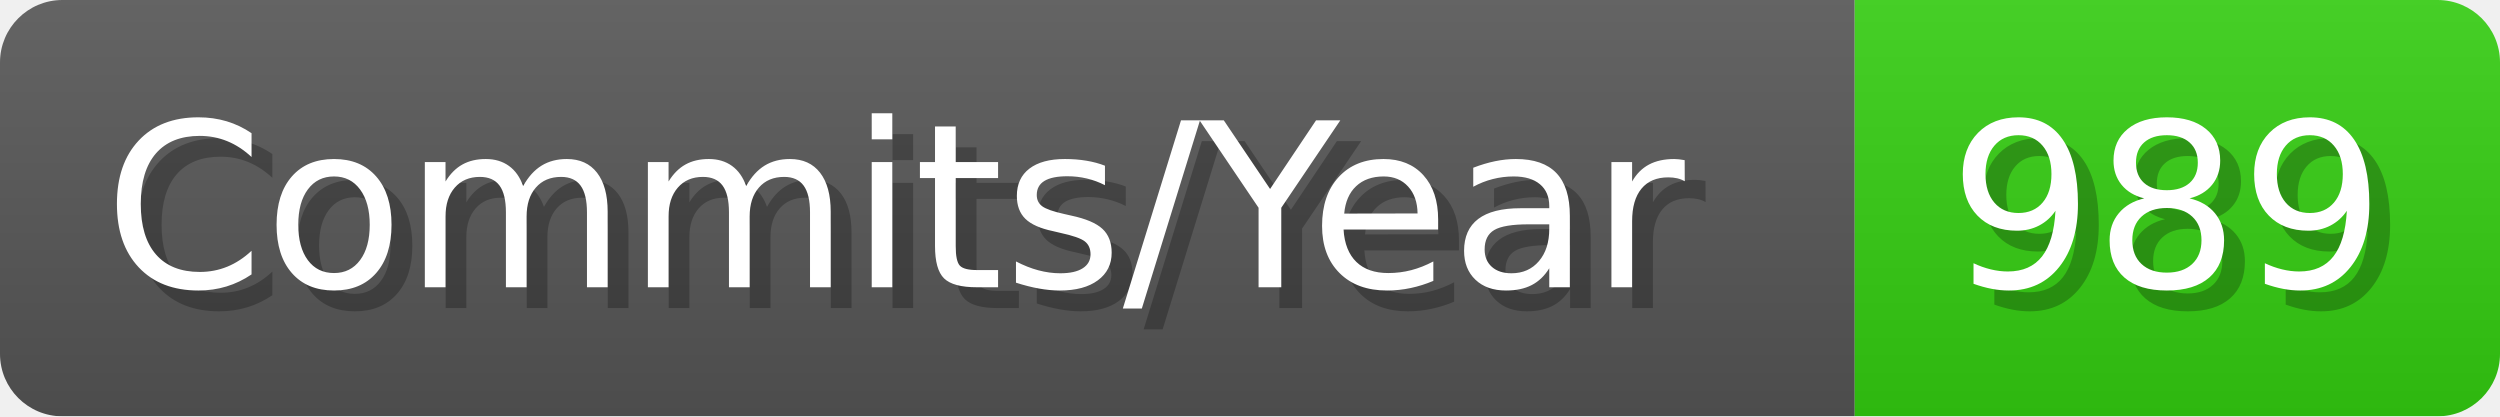
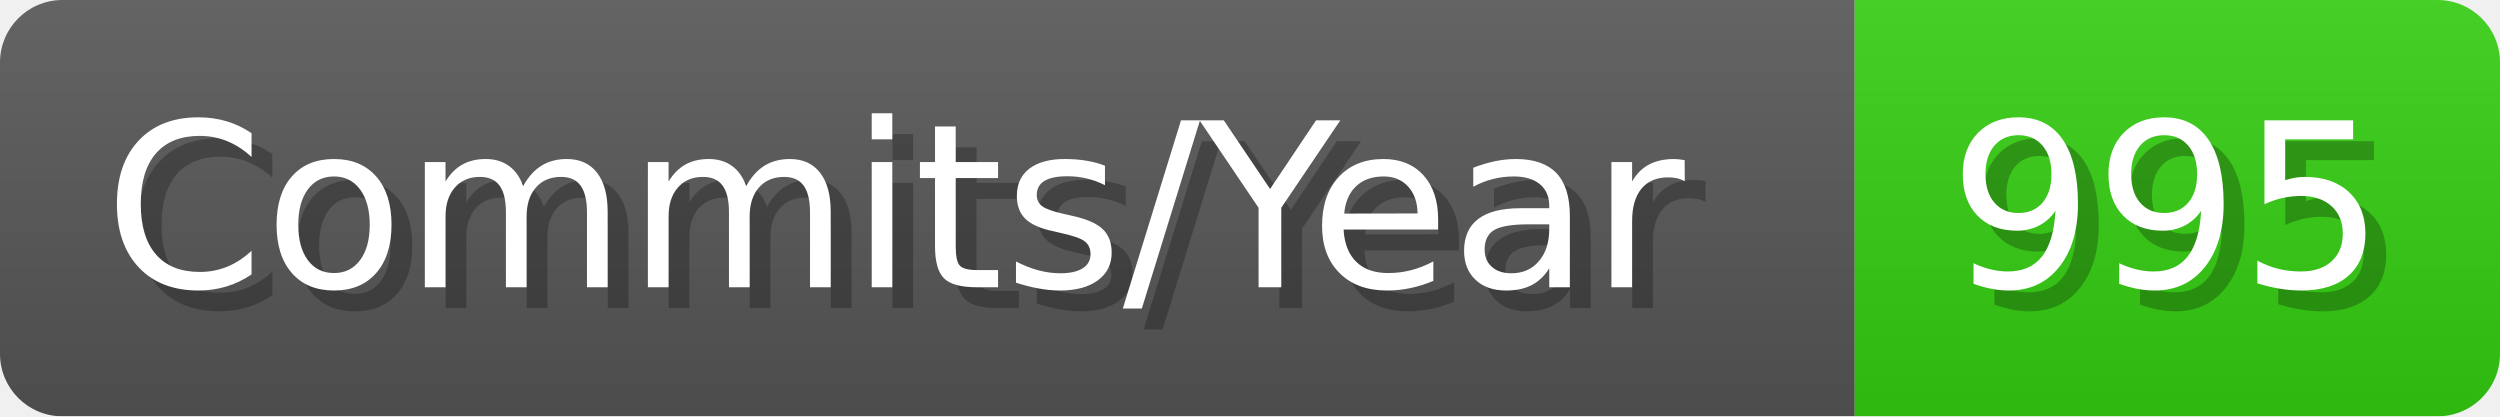
- <svg xmlns="http://www.w3.org/2000/svg" width="120.1" height="20" viewBox="0 0 1201 200" role="img" aria-label="Commits/Year: 989">
+ <svg xmlns="http://www.w3.org/2000/svg" width="120.1" height="20" viewBox="0 0 1201 200" role="img" aria-label="Commits/Year: 995">
  <linearGradient id="aUPdi" x2="0" y2="100%">
    <stop offset="0" stop-opacity=".1" stop-color="#EEE" />
    <stop offset="1" stop-opacity=".1" />
  </linearGradient>
  <mask id="WfAiQ">
    <rect width="1201" height="200" rx="30" fill="#FFF" />
  </mask>
  <g mask="url(#WfAiQ)">
    <rect width="891" height="200" fill="#555" />
    <rect width="310" height="200" fill="#3C1" x="891" />
    <rect width="1201" height="200" fill="url(#aUPdi)" />
  </g>
  <g aria-hidden="true" fill="#fff" text-anchor="start" font-family="Verdana,DejaVu Sans,sans-serif" font-size="110">
    <text x="60" y="148" textLength="791" fill="#000" opacity="0.25">Commits/Year</text>
    <text x="50" y="138" textLength="791">Commits/Year</text>
-     <text x="946" y="148" textLength="210" fill="#000" opacity="0.25">989</text>
-     <text x="936" y="138" textLength="210">989</text>
+     <text x="946" y="148" textLength="210" fill="#000" opacity="0.25">995</text>
+     <text x="936" y="138" textLength="210">995</text>
  </g>
</svg>
